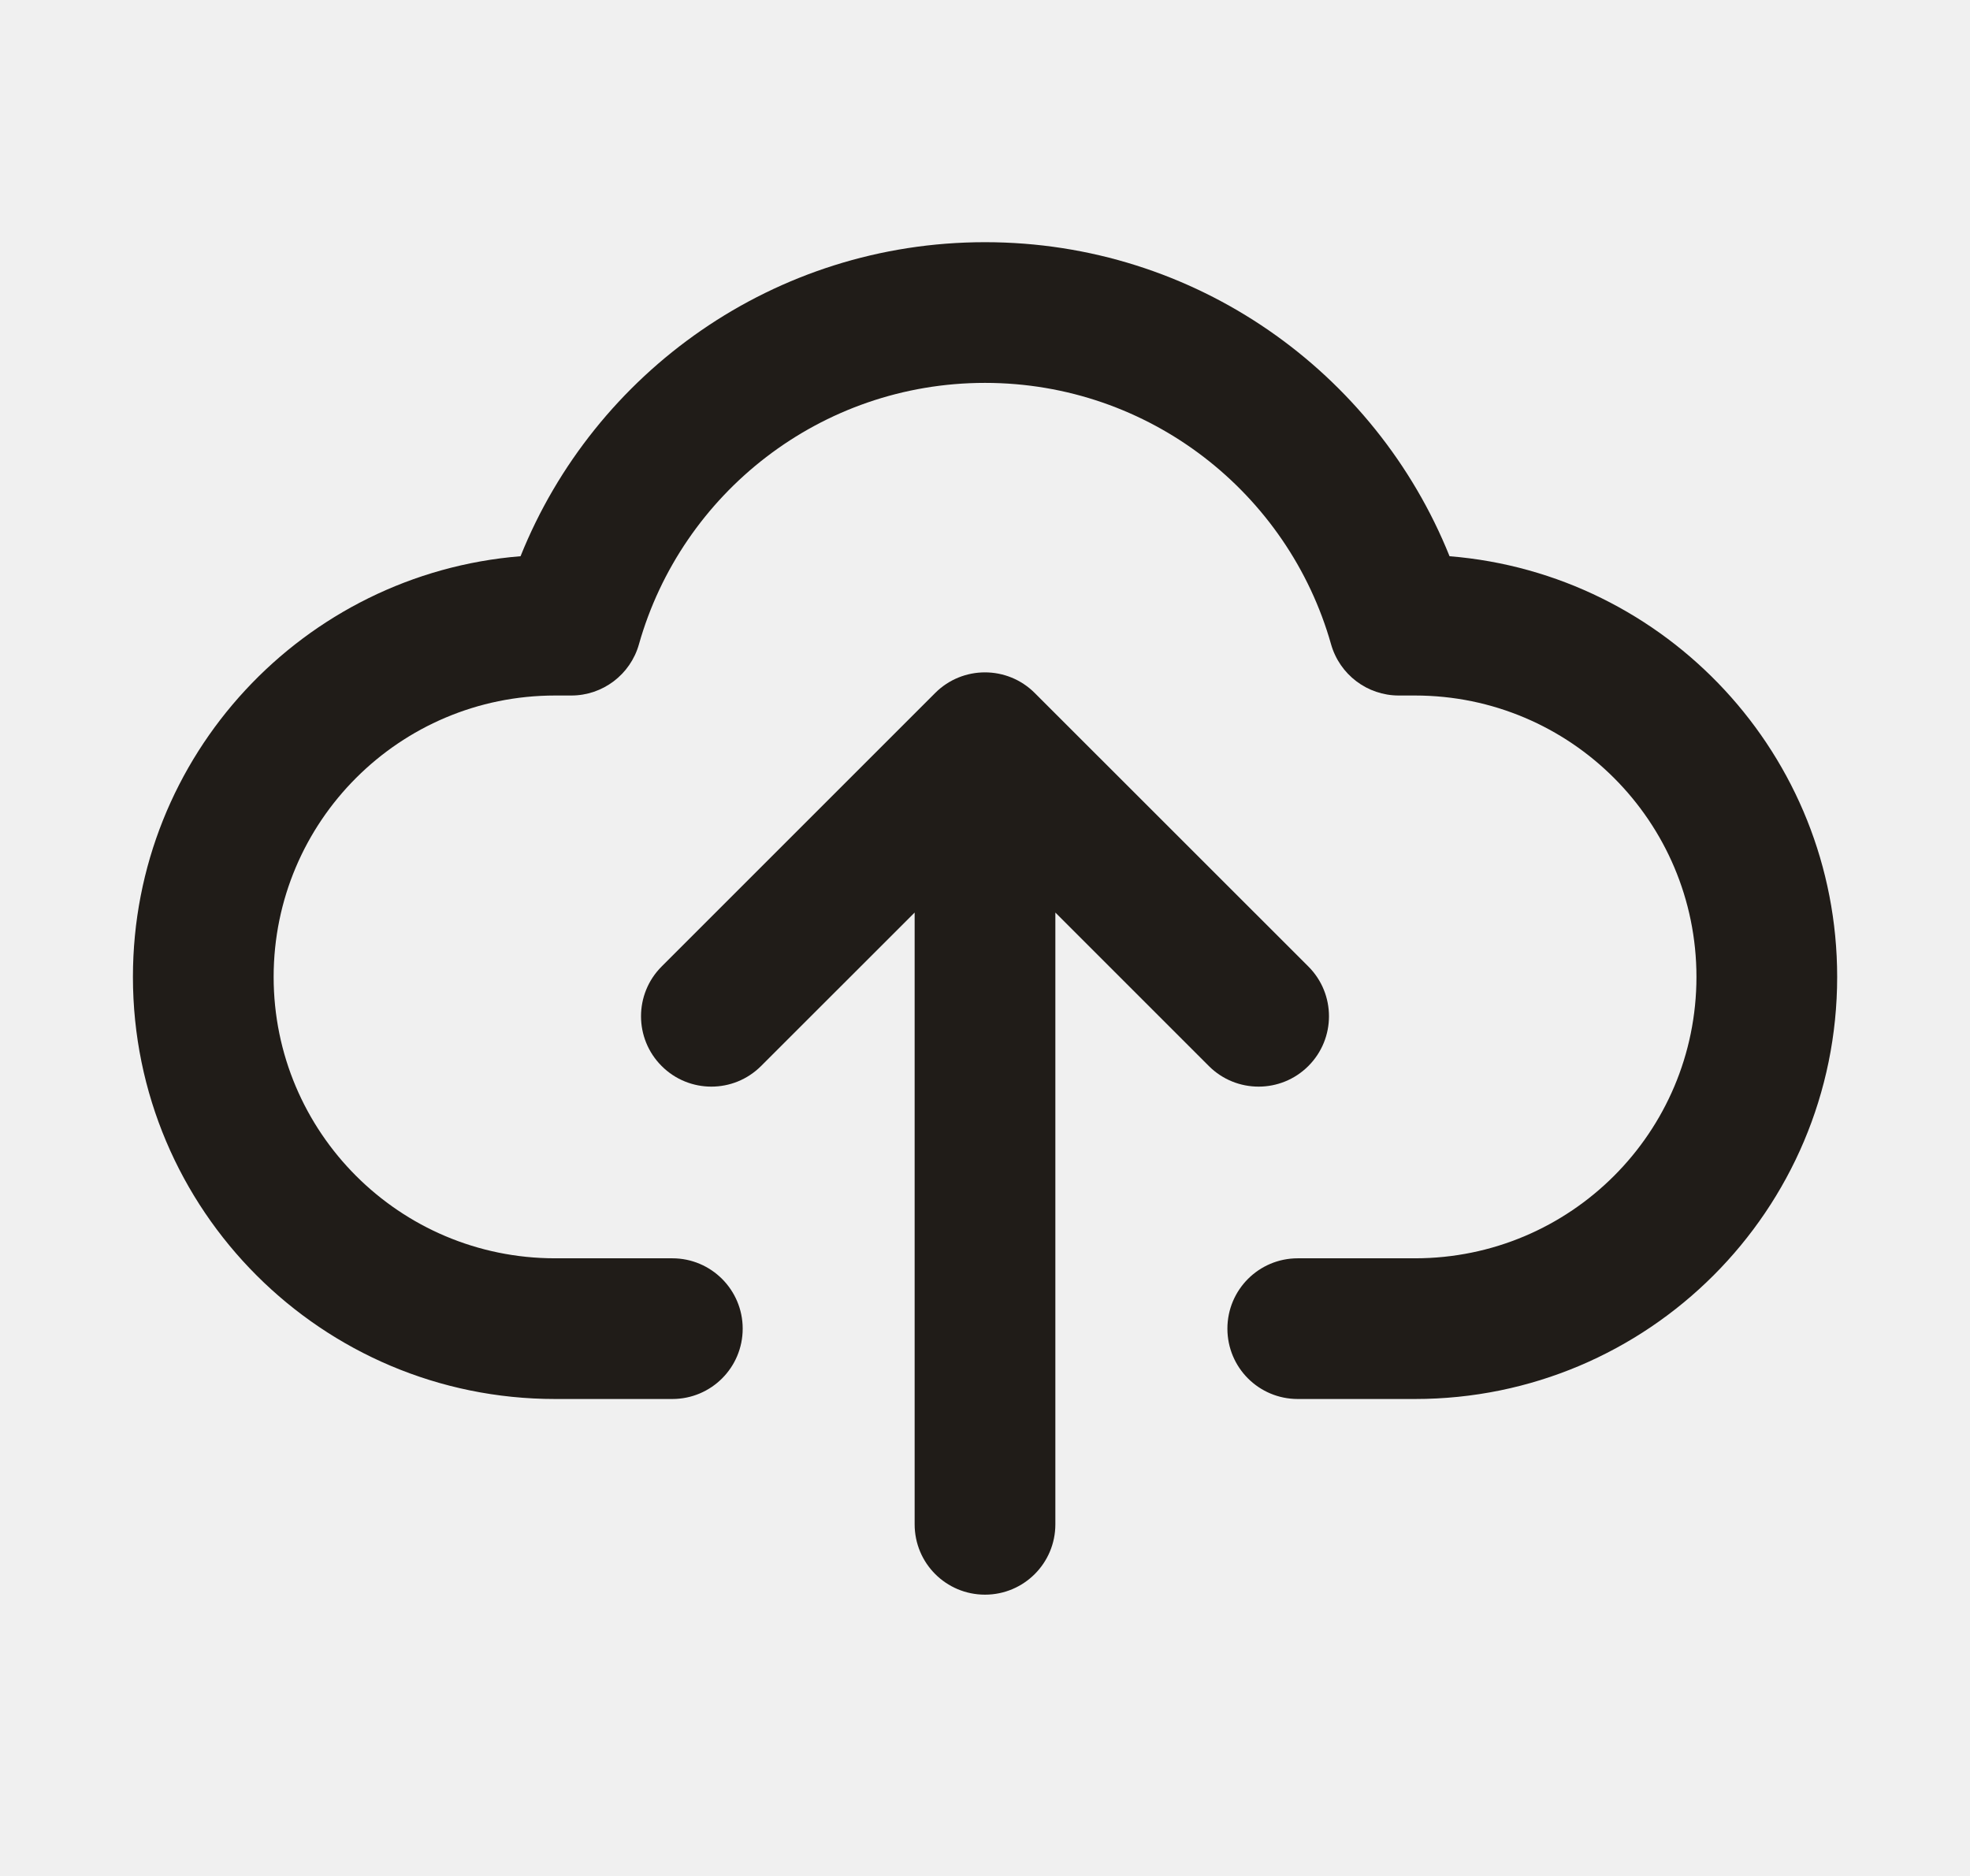
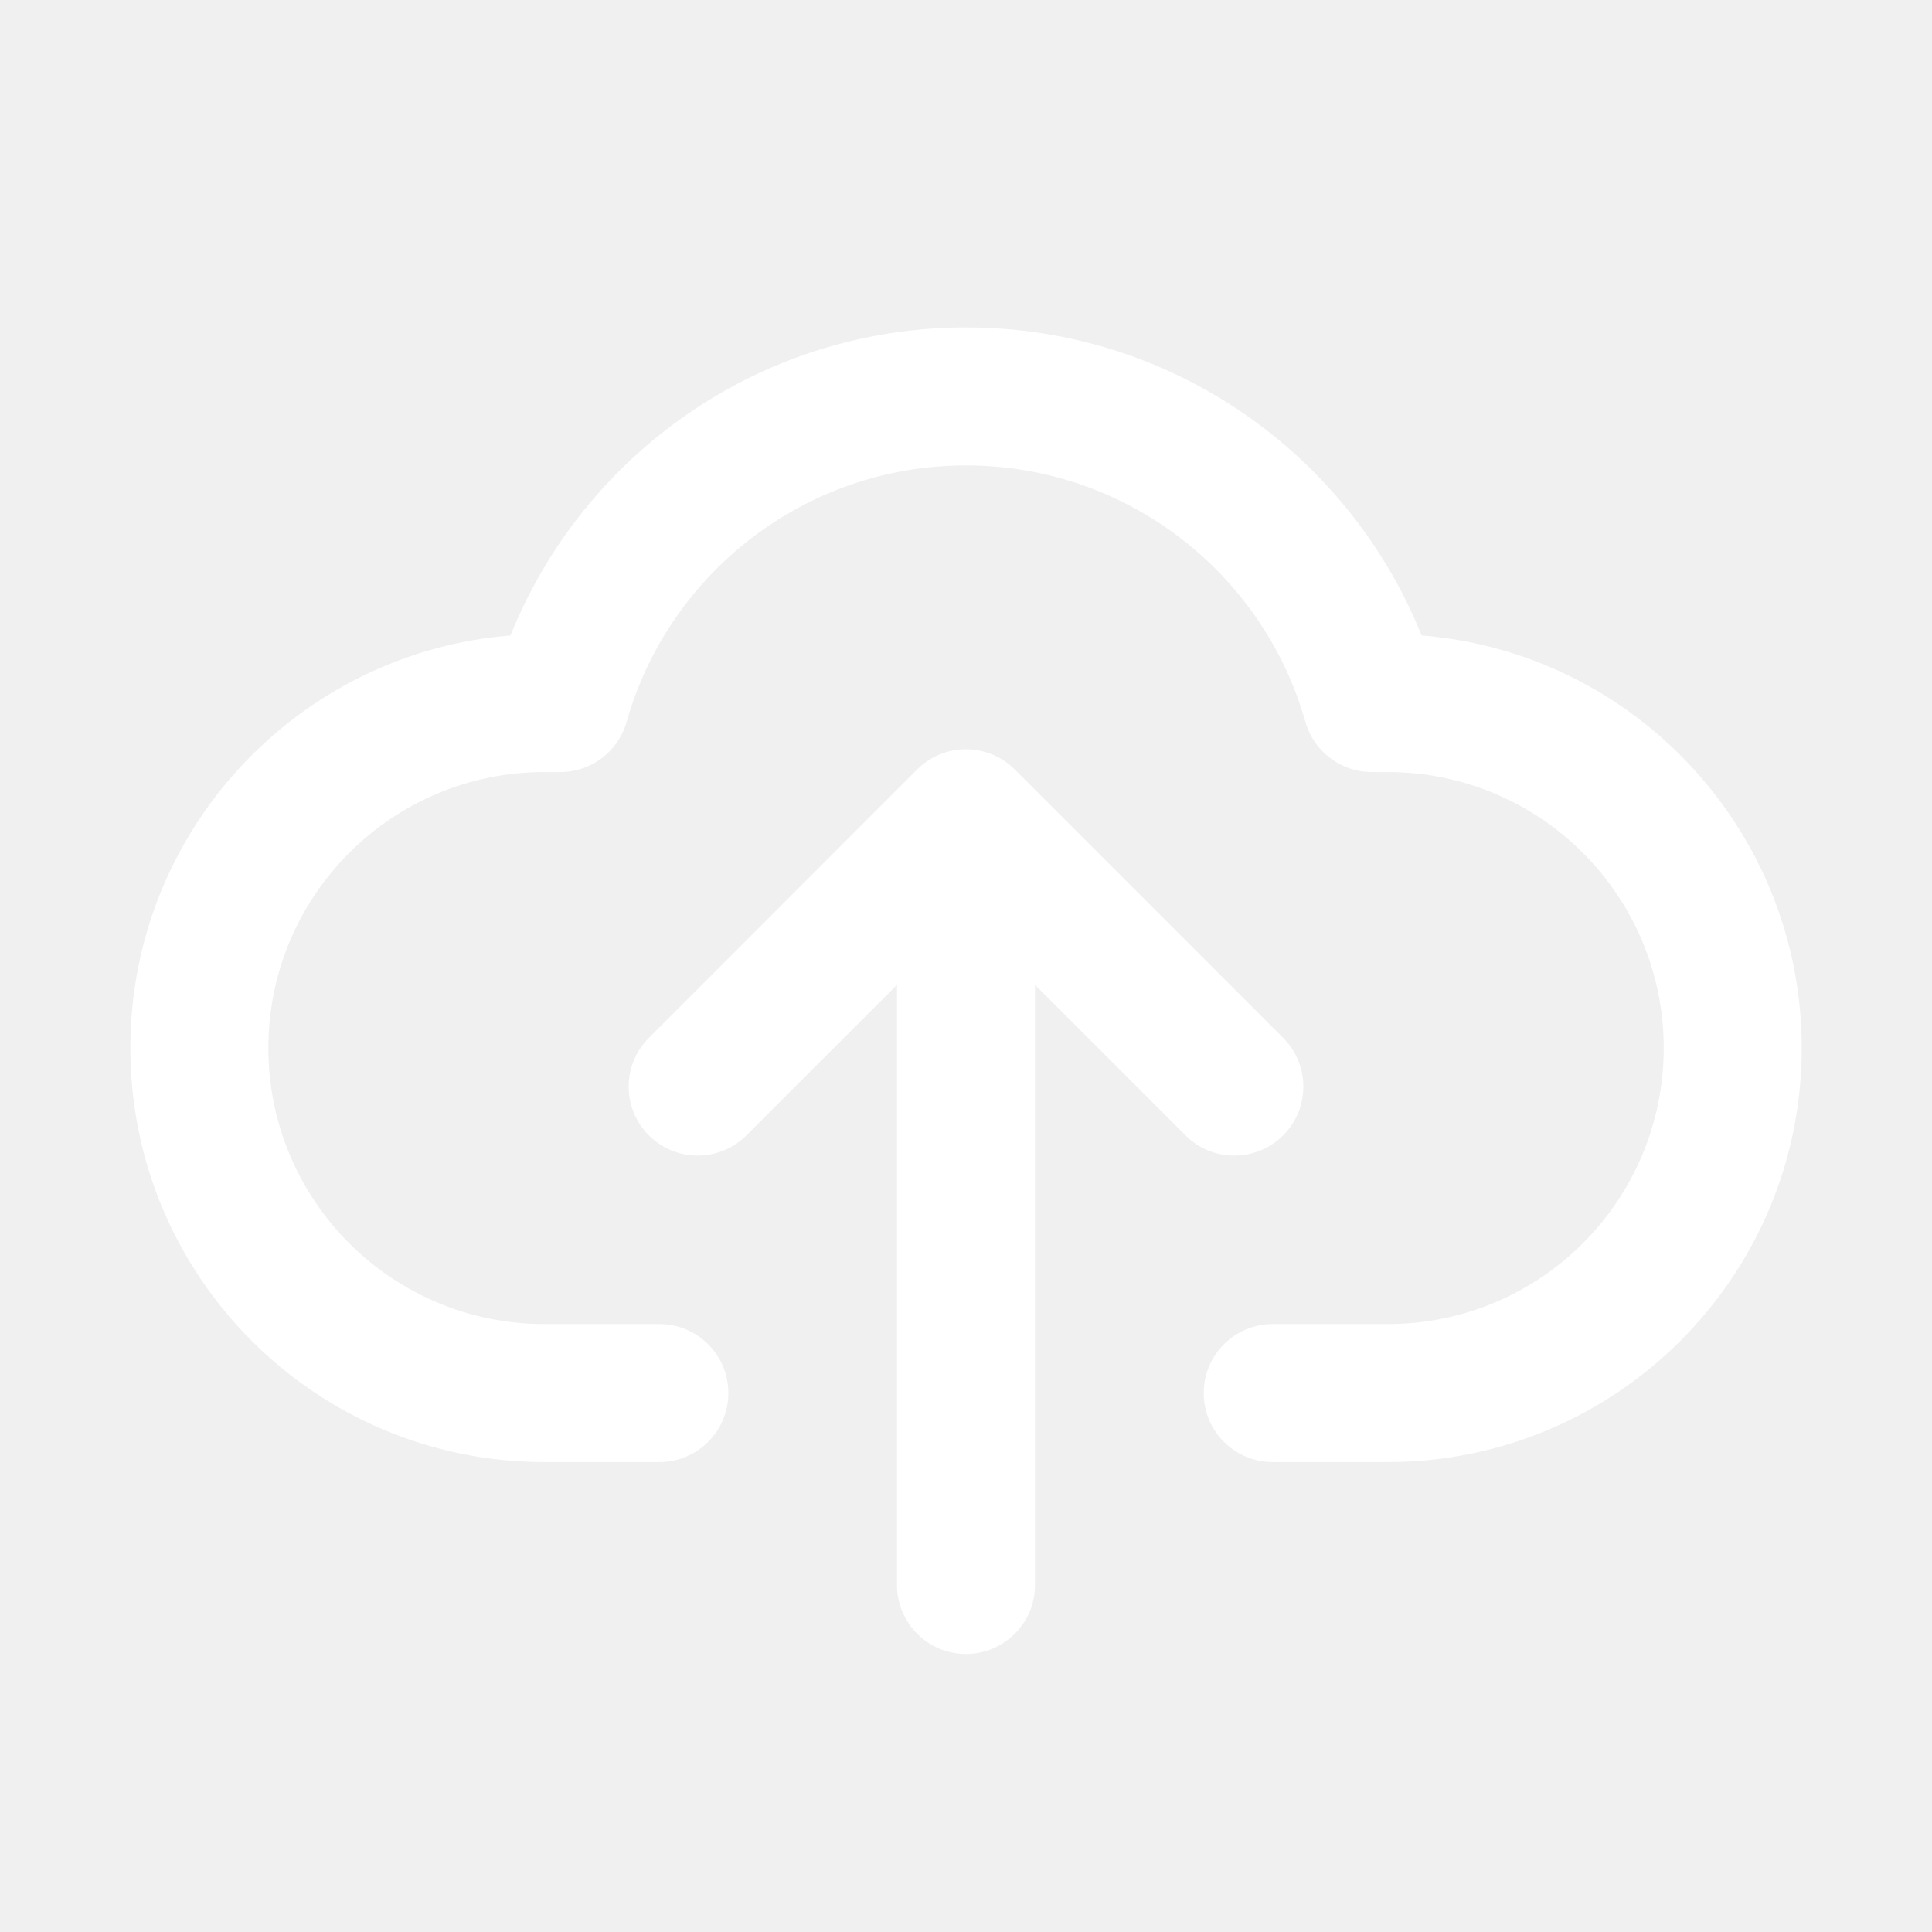
- <svg xmlns="http://www.w3.org/2000/svg" width="21" height="20" viewBox="0 0 21 20" fill="none">
-   <path fill-rule="evenodd" clip-rule="evenodd" d="M10.5 4.082C8.747 4.082 7.266 5.26 6.811 6.869C6.72 7.192 6.425 7.415 6.09 7.415H5.917C4.26 7.415 2.917 8.759 2.917 10.415C2.917 12.072 4.26 13.415 5.917 13.415H7.167C7.581 13.415 7.917 13.751 7.917 14.165C7.917 14.58 7.581 14.915 7.167 14.915H5.917C3.432 14.915 1.417 12.901 1.417 10.415C1.417 8.054 3.236 6.117 5.549 5.93C6.336 3.968 8.256 2.582 10.5 2.582C12.745 2.582 14.664 3.968 15.452 5.93C17.765 6.117 19.584 8.054 19.584 10.415C19.584 12.901 17.569 14.915 15.084 14.915H13.834C13.419 14.915 13.084 14.58 13.084 14.165C13.084 13.751 13.419 13.415 13.834 13.415H15.084C16.741 13.415 18.084 12.072 18.084 10.415C18.084 8.759 16.741 7.415 15.084 7.415H14.911C14.575 7.415 14.281 7.192 14.189 6.869C13.734 5.26 12.254 4.082 10.5 4.082Z" fill="#201C18" />
-   <path fill-rule="evenodd" clip-rule="evenodd" d="M9.969 7.388C10.262 7.095 10.737 7.095 11.03 7.388L13.947 10.304C14.24 10.597 14.24 11.072 13.947 11.365C13.654 11.658 13.179 11.658 12.886 11.365L11.25 9.729V16.251C11.25 16.666 10.914 17.001 10.5 17.001C10.085 17.001 9.75 16.666 9.75 16.251V9.729L8.113 11.365C7.82 11.658 7.346 11.658 7.053 11.365C6.76 11.072 6.76 10.597 7.053 10.304L9.969 7.388Z" fill="#201C18" />
+ <svg xmlns="http://www.w3.org/2000/svg" width="21" height="21" viewBox="0 0 21 21" fill="none">
+   <path fill-rule="evenodd" clip-rule="evenodd" d="M10.5 5.059C8.747 5.059 7.266 6.237 6.811 7.846C6.72 8.169 6.425 8.392 6.09 8.392H5.917C4.26 8.392 2.917 9.735 2.917 11.392C2.917 13.049 4.26 14.392 5.917 14.392H7.167C7.581 14.392 7.917 14.728 7.917 15.142C7.917 15.556 7.581 15.892 7.167 15.892H5.917C3.432 15.892 1.417 13.877 1.417 11.392C1.417 9.031 3.236 7.094 5.549 6.907C6.336 4.945 8.256 3.559 10.5 3.559C12.745 3.559 14.664 4.945 15.452 6.907C17.765 7.094 19.584 9.031 19.584 11.392C19.584 13.877 17.569 15.892 15.084 15.892H13.834C13.419 15.892 13.084 15.556 13.084 15.142C13.084 14.728 13.419 14.392 13.834 14.392H15.084C16.741 14.392 18.084 13.049 18.084 11.392C18.084 9.735 16.741 8.392 15.084 8.392H14.911C14.575 8.392 14.281 8.169 14.189 7.846C13.734 6.237 12.254 5.059 10.5 5.059Z" fill="white" />
+   <path fill-rule="evenodd" clip-rule="evenodd" d="M9.969 8.364C10.262 8.071 10.737 8.071 11.03 8.364L13.947 11.281C14.24 11.574 14.24 12.049 13.947 12.341C13.654 12.634 13.179 12.634 12.886 12.341L11.25 10.705V17.228C11.25 17.642 10.914 17.978 10.5 17.978C10.085 17.978 9.75 17.642 9.75 17.228V10.705L8.113 12.341C7.82 12.634 7.346 12.634 7.053 12.341C6.76 12.049 6.76 11.574 7.053 11.281L9.969 8.364Z" fill="white" />
</svg>
